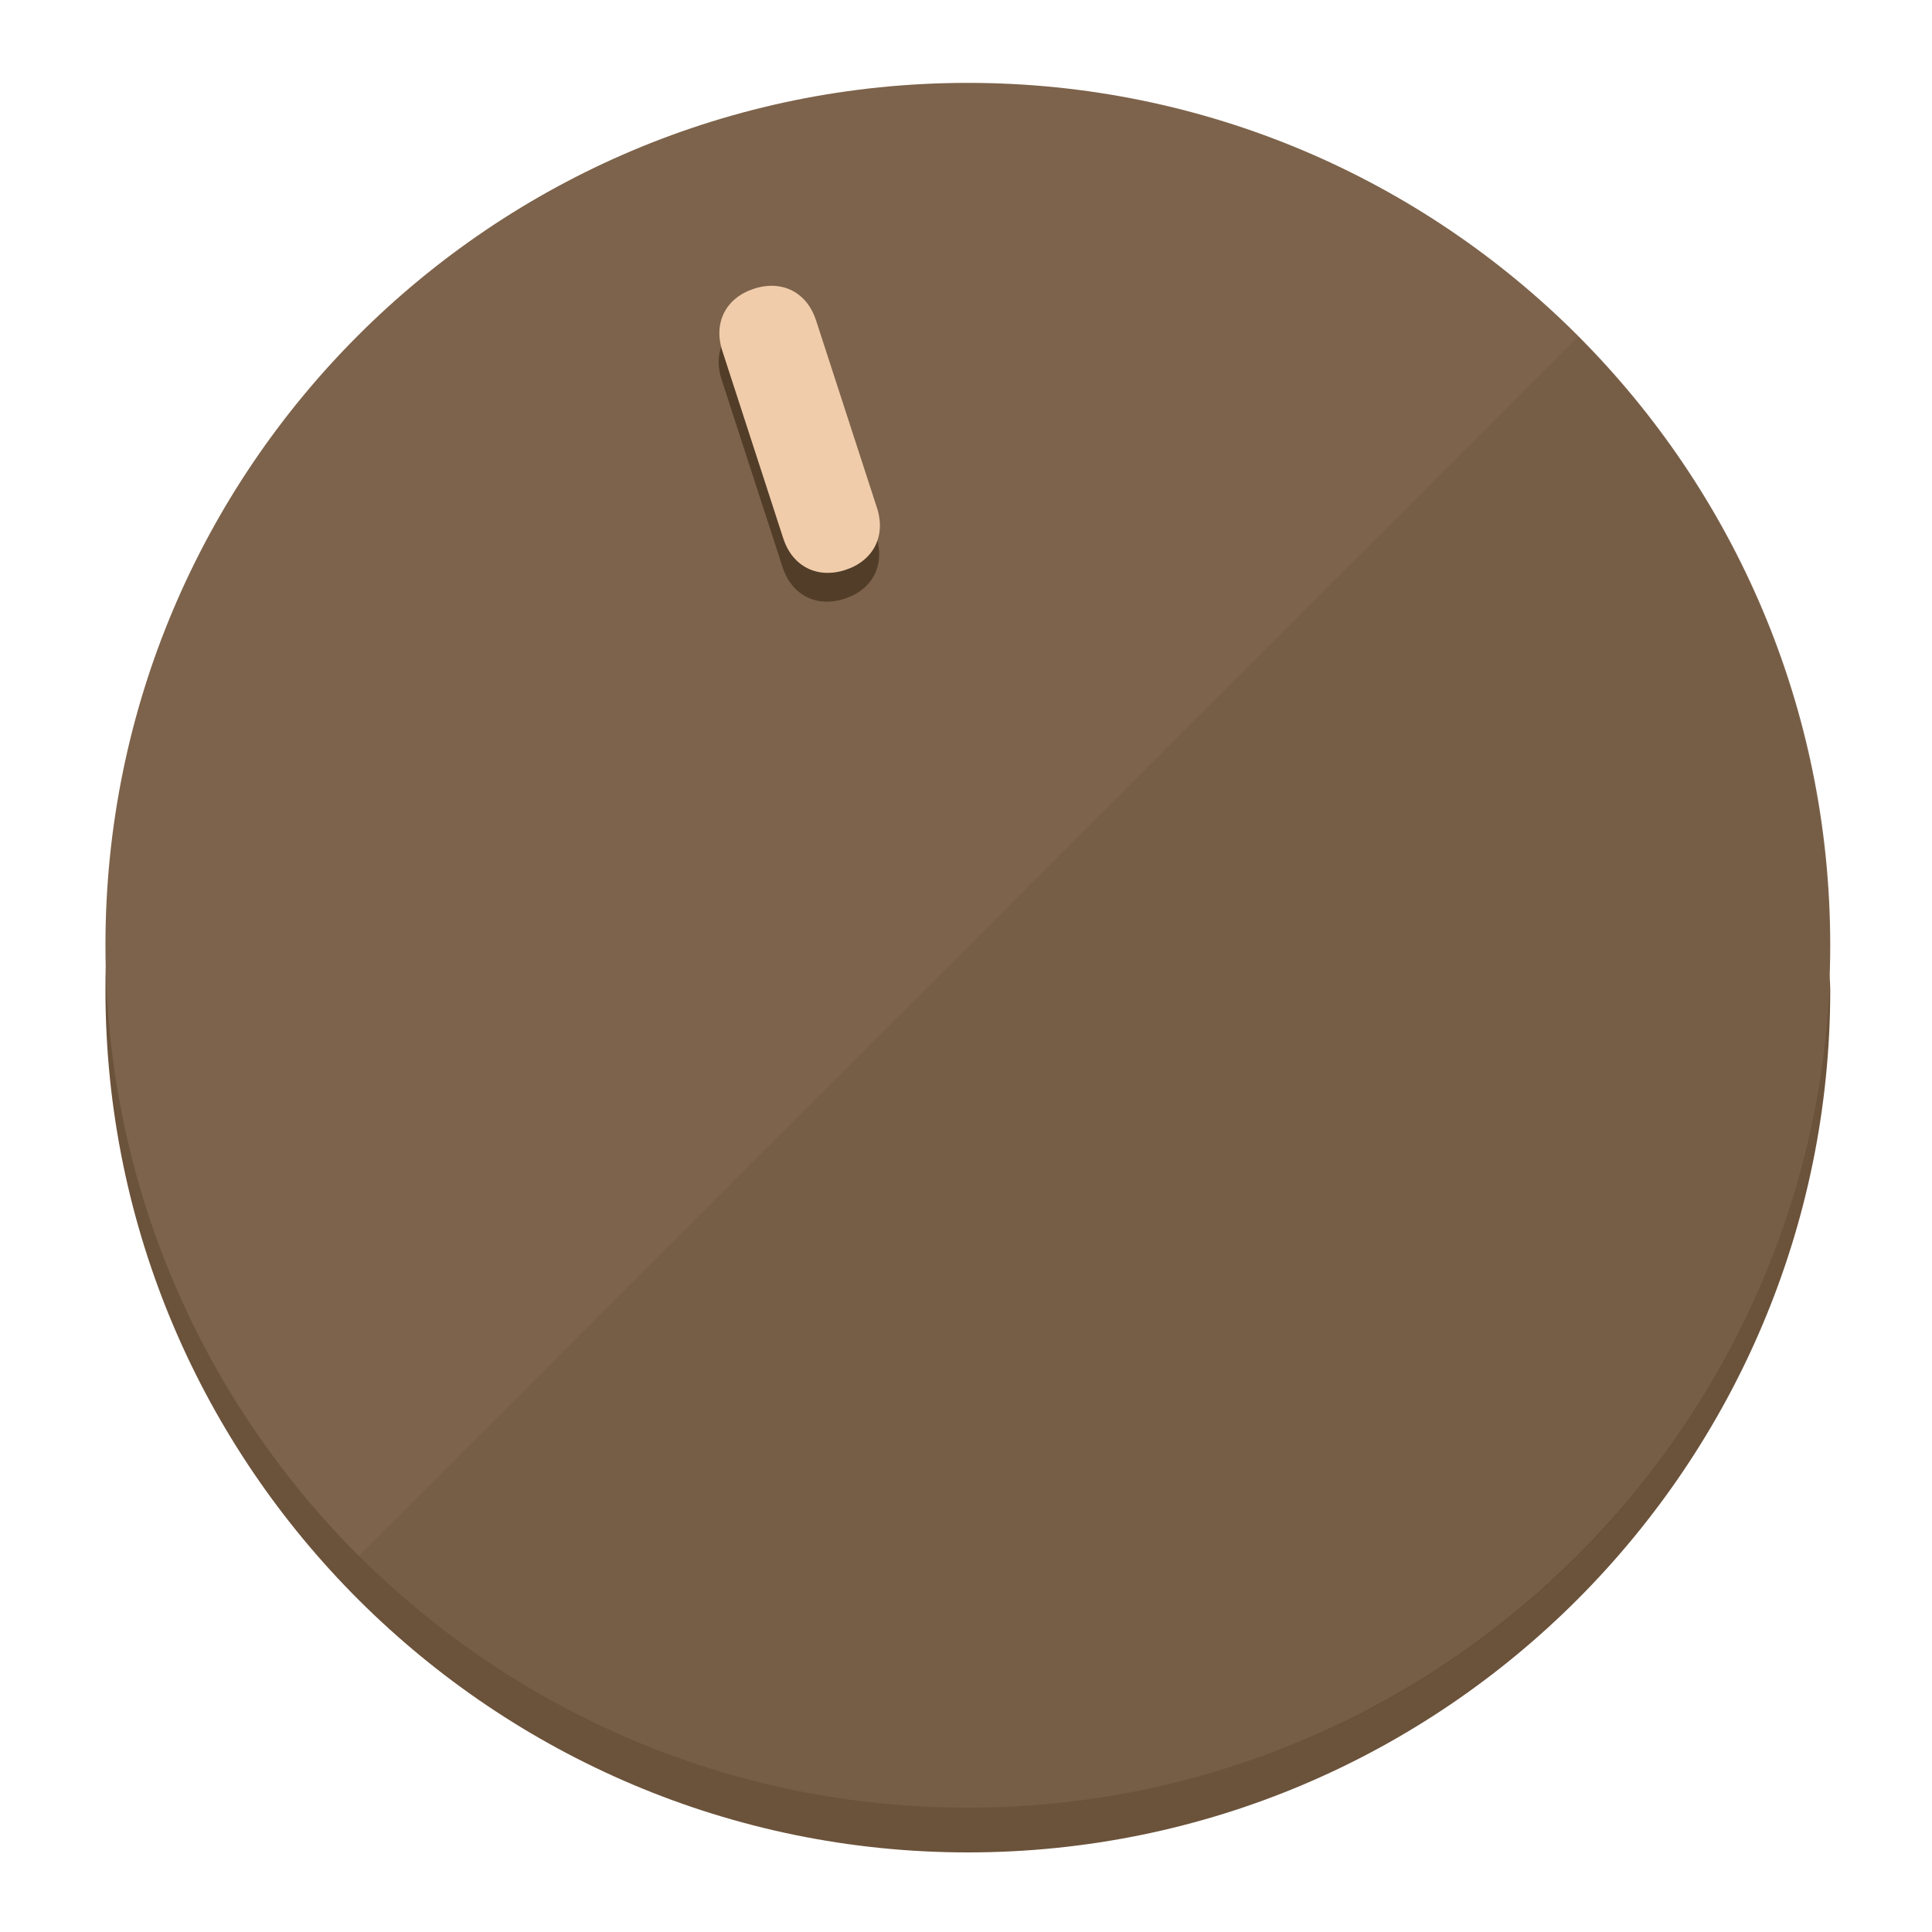
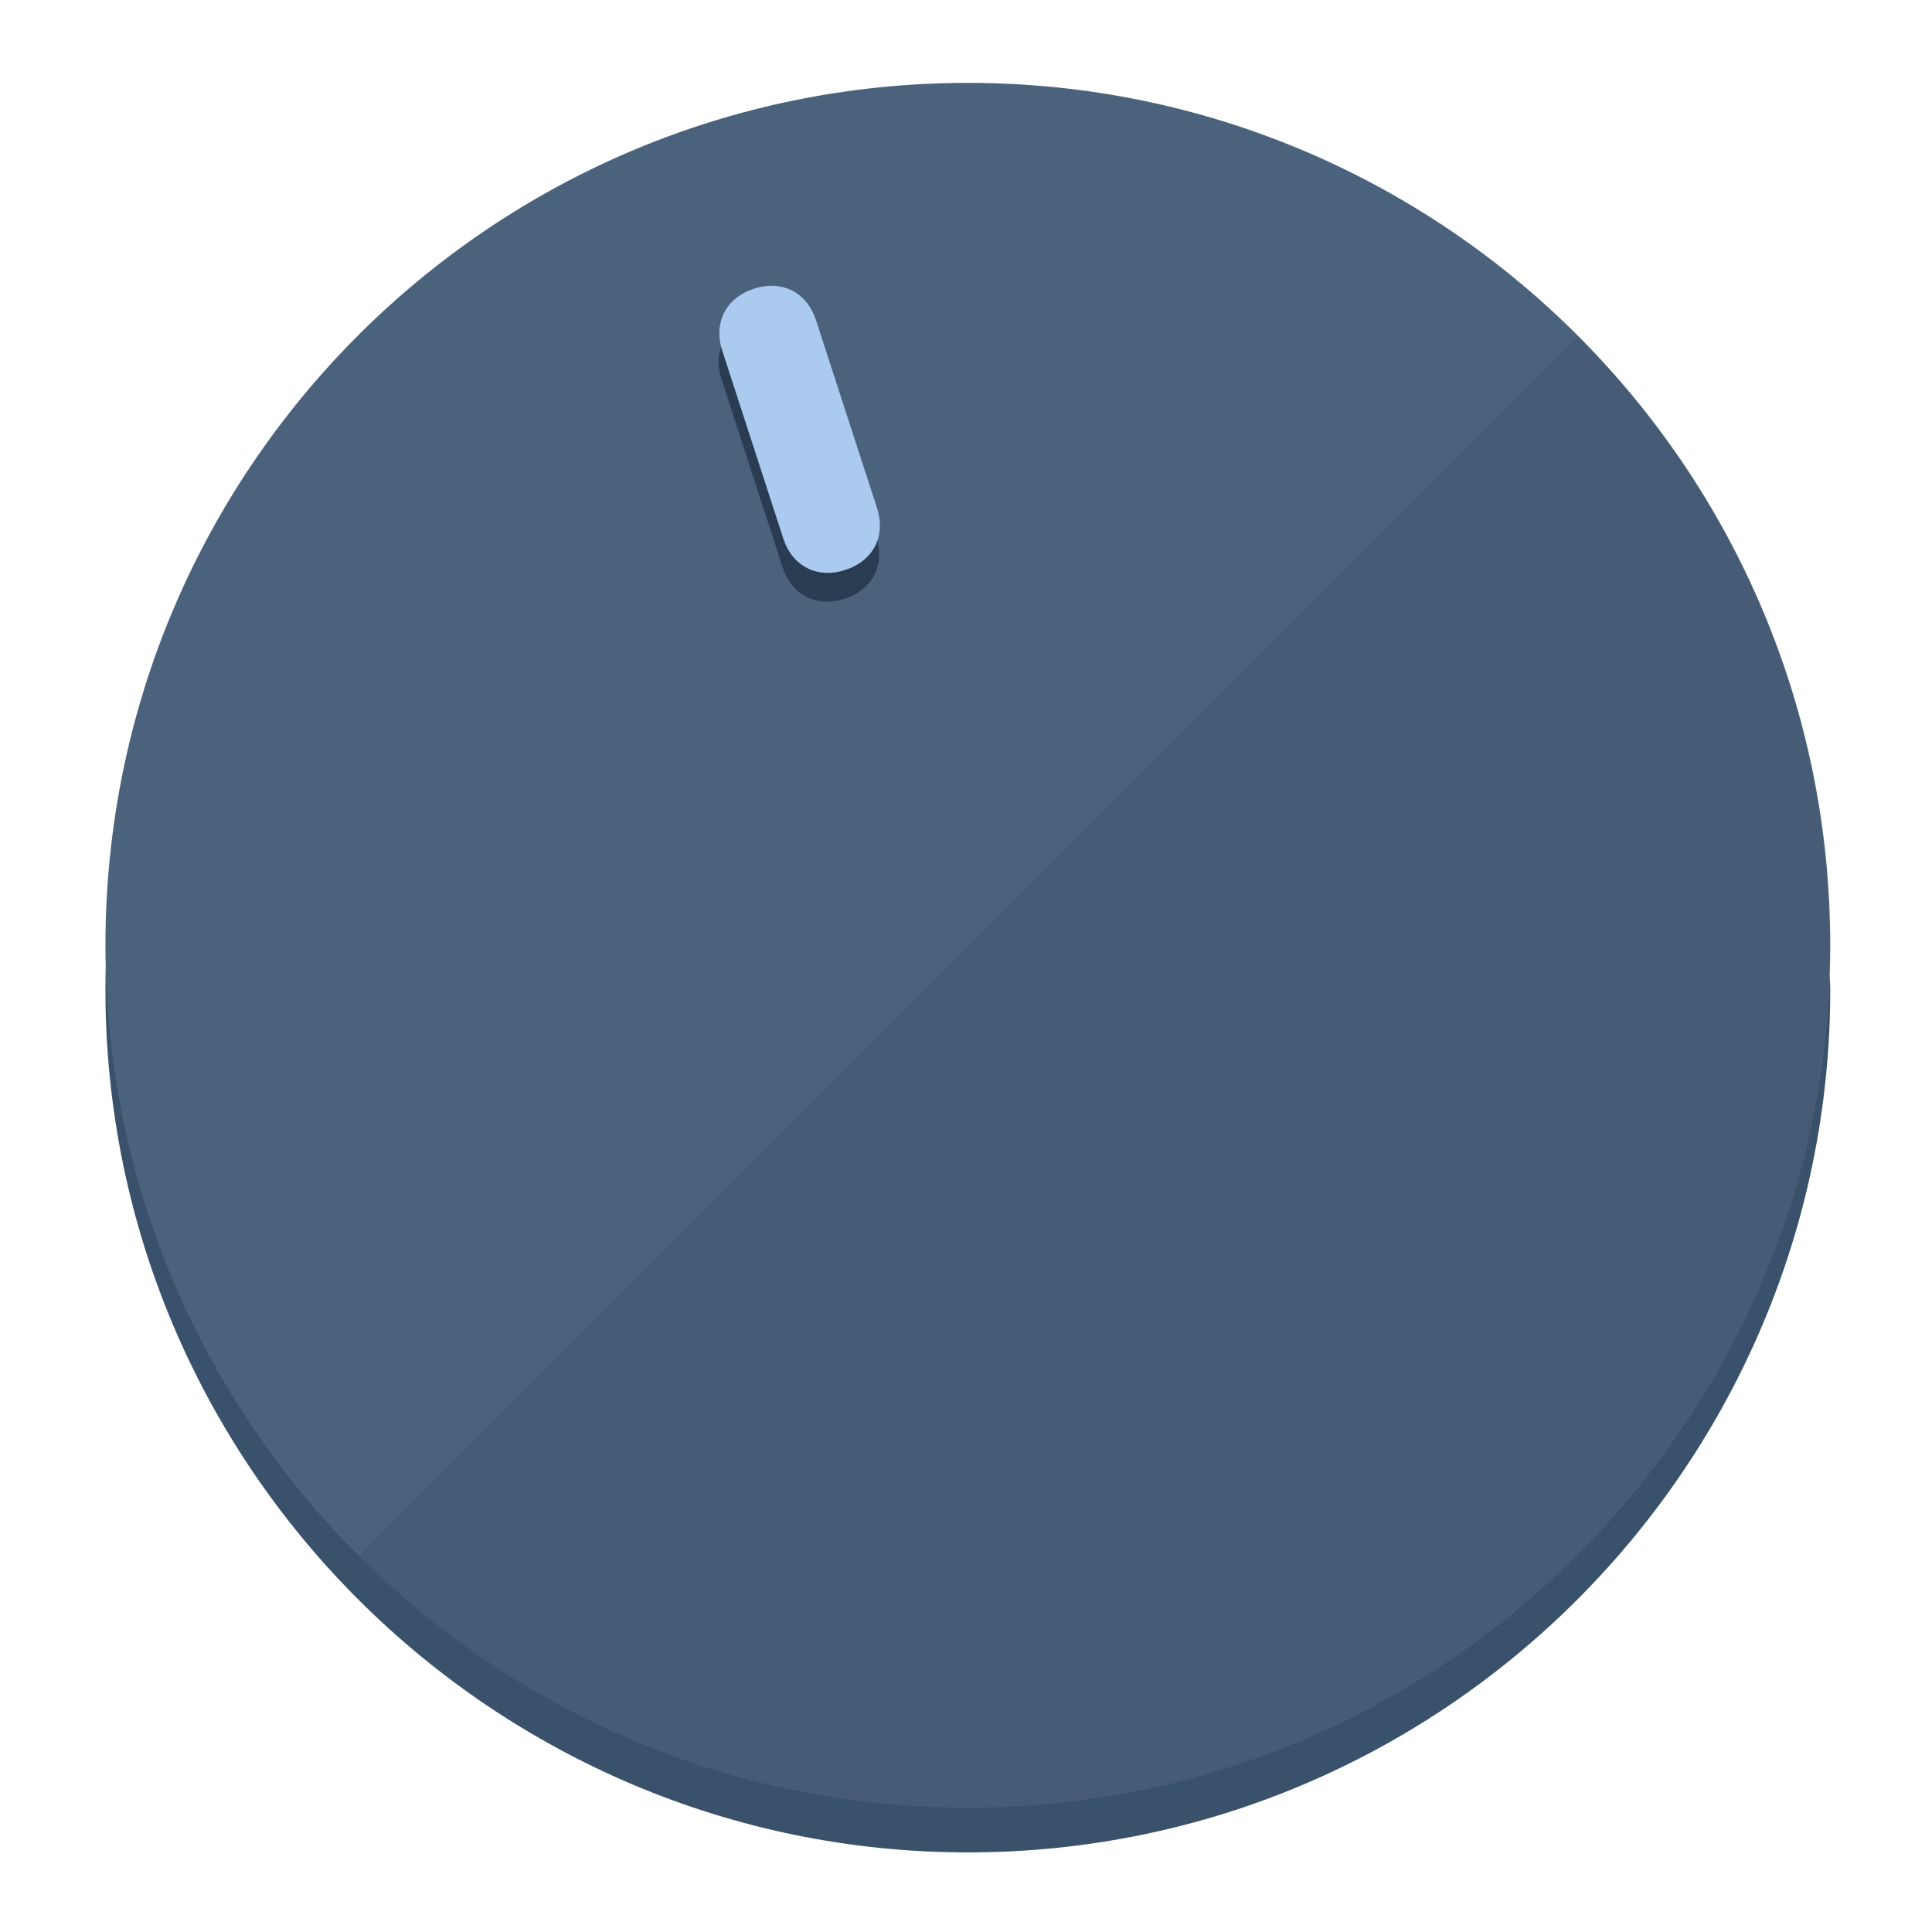
<svg xmlns="http://www.w3.org/2000/svg" height="120px" width="120px" version="1.1" id="Layer_1" viewBox="0 0 496.8 496.8" xml:space="preserve">
  <defs id="defs23" />
  <g id="g3158">
-     <path style="display:inline;fill:#6B523A;fill-opacity:1;stroke-width:1.584" d="m 248.875,445.92 c 116.582,0 212.89,-91.238 220.493,-205.286 0,5.069 1.267,8.87 1.267,13.939 0,121.651 -98.842,221.76 -221.76,221.76 -121.651,0 -221.76,-98.842 -221.76,-221.76 0,-5.069 0,-8.87 1.267,-13.939 7.603,114.048 103.91,205.286 220.493,205.286 z" id="path8" />
-     <circle style="display:inline;fill:#7D634B;fill-opacity:1;stroke-width:1.584" cx="248.875" cy="243.071" r="221.76" id="circle12" />
-     <path style="display:inline;fill:#523D29;fill-opacity:0.154;stroke-width:1.587" d="m 405.744,86.606 c 86.308,86.308 86.308,227.193 0,313.5 -86.308,86.308 -227.193,86.308 -313.5,0" id="path14" />
+     <path style="display:inline;fill:#3A516B;fill-opacity:1;stroke-width:1.584" d="m 248.875,445.92 c 116.582,0 212.89,-91.238 220.493,-205.286 0,5.069 1.267,8.87 1.267,13.939 0,121.651 -98.842,221.76 -221.76,221.76 -121.651,0 -221.76,-98.842 -221.76,-221.76 0,-5.069 0,-8.87 1.267,-13.939 7.603,114.048 103.91,205.286 220.493,205.286 z" id="path8" />
+     <circle style="display:inline;fill:#4B627D;fill-opacity:1;stroke-width:1.584" cx="248.875" cy="243.071" r="221.76" id="circle12" />
+     <path style="display:inline;fill:#293C52;fill-opacity:0.154;stroke-width:1.587" d="m 405.744,86.606 c 86.308,86.308 86.308,227.193 0,313.5 -86.308,86.308 -227.193,86.308 -313.5,0" id="path14" />
  </g>
  <g id="g3198">
    <circle style="display:none;fill:#000000;fill-opacity:0;stroke-width:1.584" cx="161.035" cy="308.441" r="221.76" id="circle12-3" transform="rotate(-18)" />
-     <path style="display:inline;fill:#523D29;fill-opacity:1;stroke-width:1.584" d="m 225.329,137.988 c 2.35,7.231 -0.905,13.618 -8.136,15.968 v 0 c -7.231,2.35 -13.618,-0.905 -15.968,-8.136 L 185.562,97.613 c -2.349,-7.231 0.905,-13.618 8.136,-15.968 v 0 c 7.231,-2.35 13.618,0.905 15.968,8.136 z" id="path3789" />
-     <path style="display:inline;fill:#F0CCAA;stroke-width:1.584" d="m 225.506,130.588 c 2.35,7.231 -0.905,13.618 -8.136,15.968 v 0 c -7.231,2.35 -13.618,-0.905 -15.968,-8.136 L 185.739,90.213 c -2.35,-7.231 0.905,-13.618 8.136,-15.968 v 0 c 7.231,-2.35 13.618,0.905 15.968,8.136 z" id="path915" />
+     <path style="display:inline;fill:#293C52;fill-opacity:1;stroke-width:1.584" d="m 225.329,137.988 c 2.35,7.231 -0.905,13.618 -8.136,15.968 v 0 c -7.231,2.35 -13.618,-0.905 -15.968,-8.136 L 185.562,97.613 c -2.349,-7.231 0.905,-13.618 8.136,-15.968 v 0 c 7.231,-2.35 13.618,0.905 15.968,8.136 z" id="path3789" />
+     <path style="display:inline;fill:#AACAF0;stroke-width:1.584" d="m 225.506,130.588 c 2.35,7.231 -0.905,13.618 -8.136,15.968 v 0 c -7.231,2.35 -13.618,-0.905 -15.968,-8.136 L 185.739,90.213 c -2.35,-7.231 0.905,-13.618 8.136,-15.968 v 0 c 7.231,-2.35 13.618,0.905 15.968,8.136 z" id="path915" />
  </g>
</svg>
